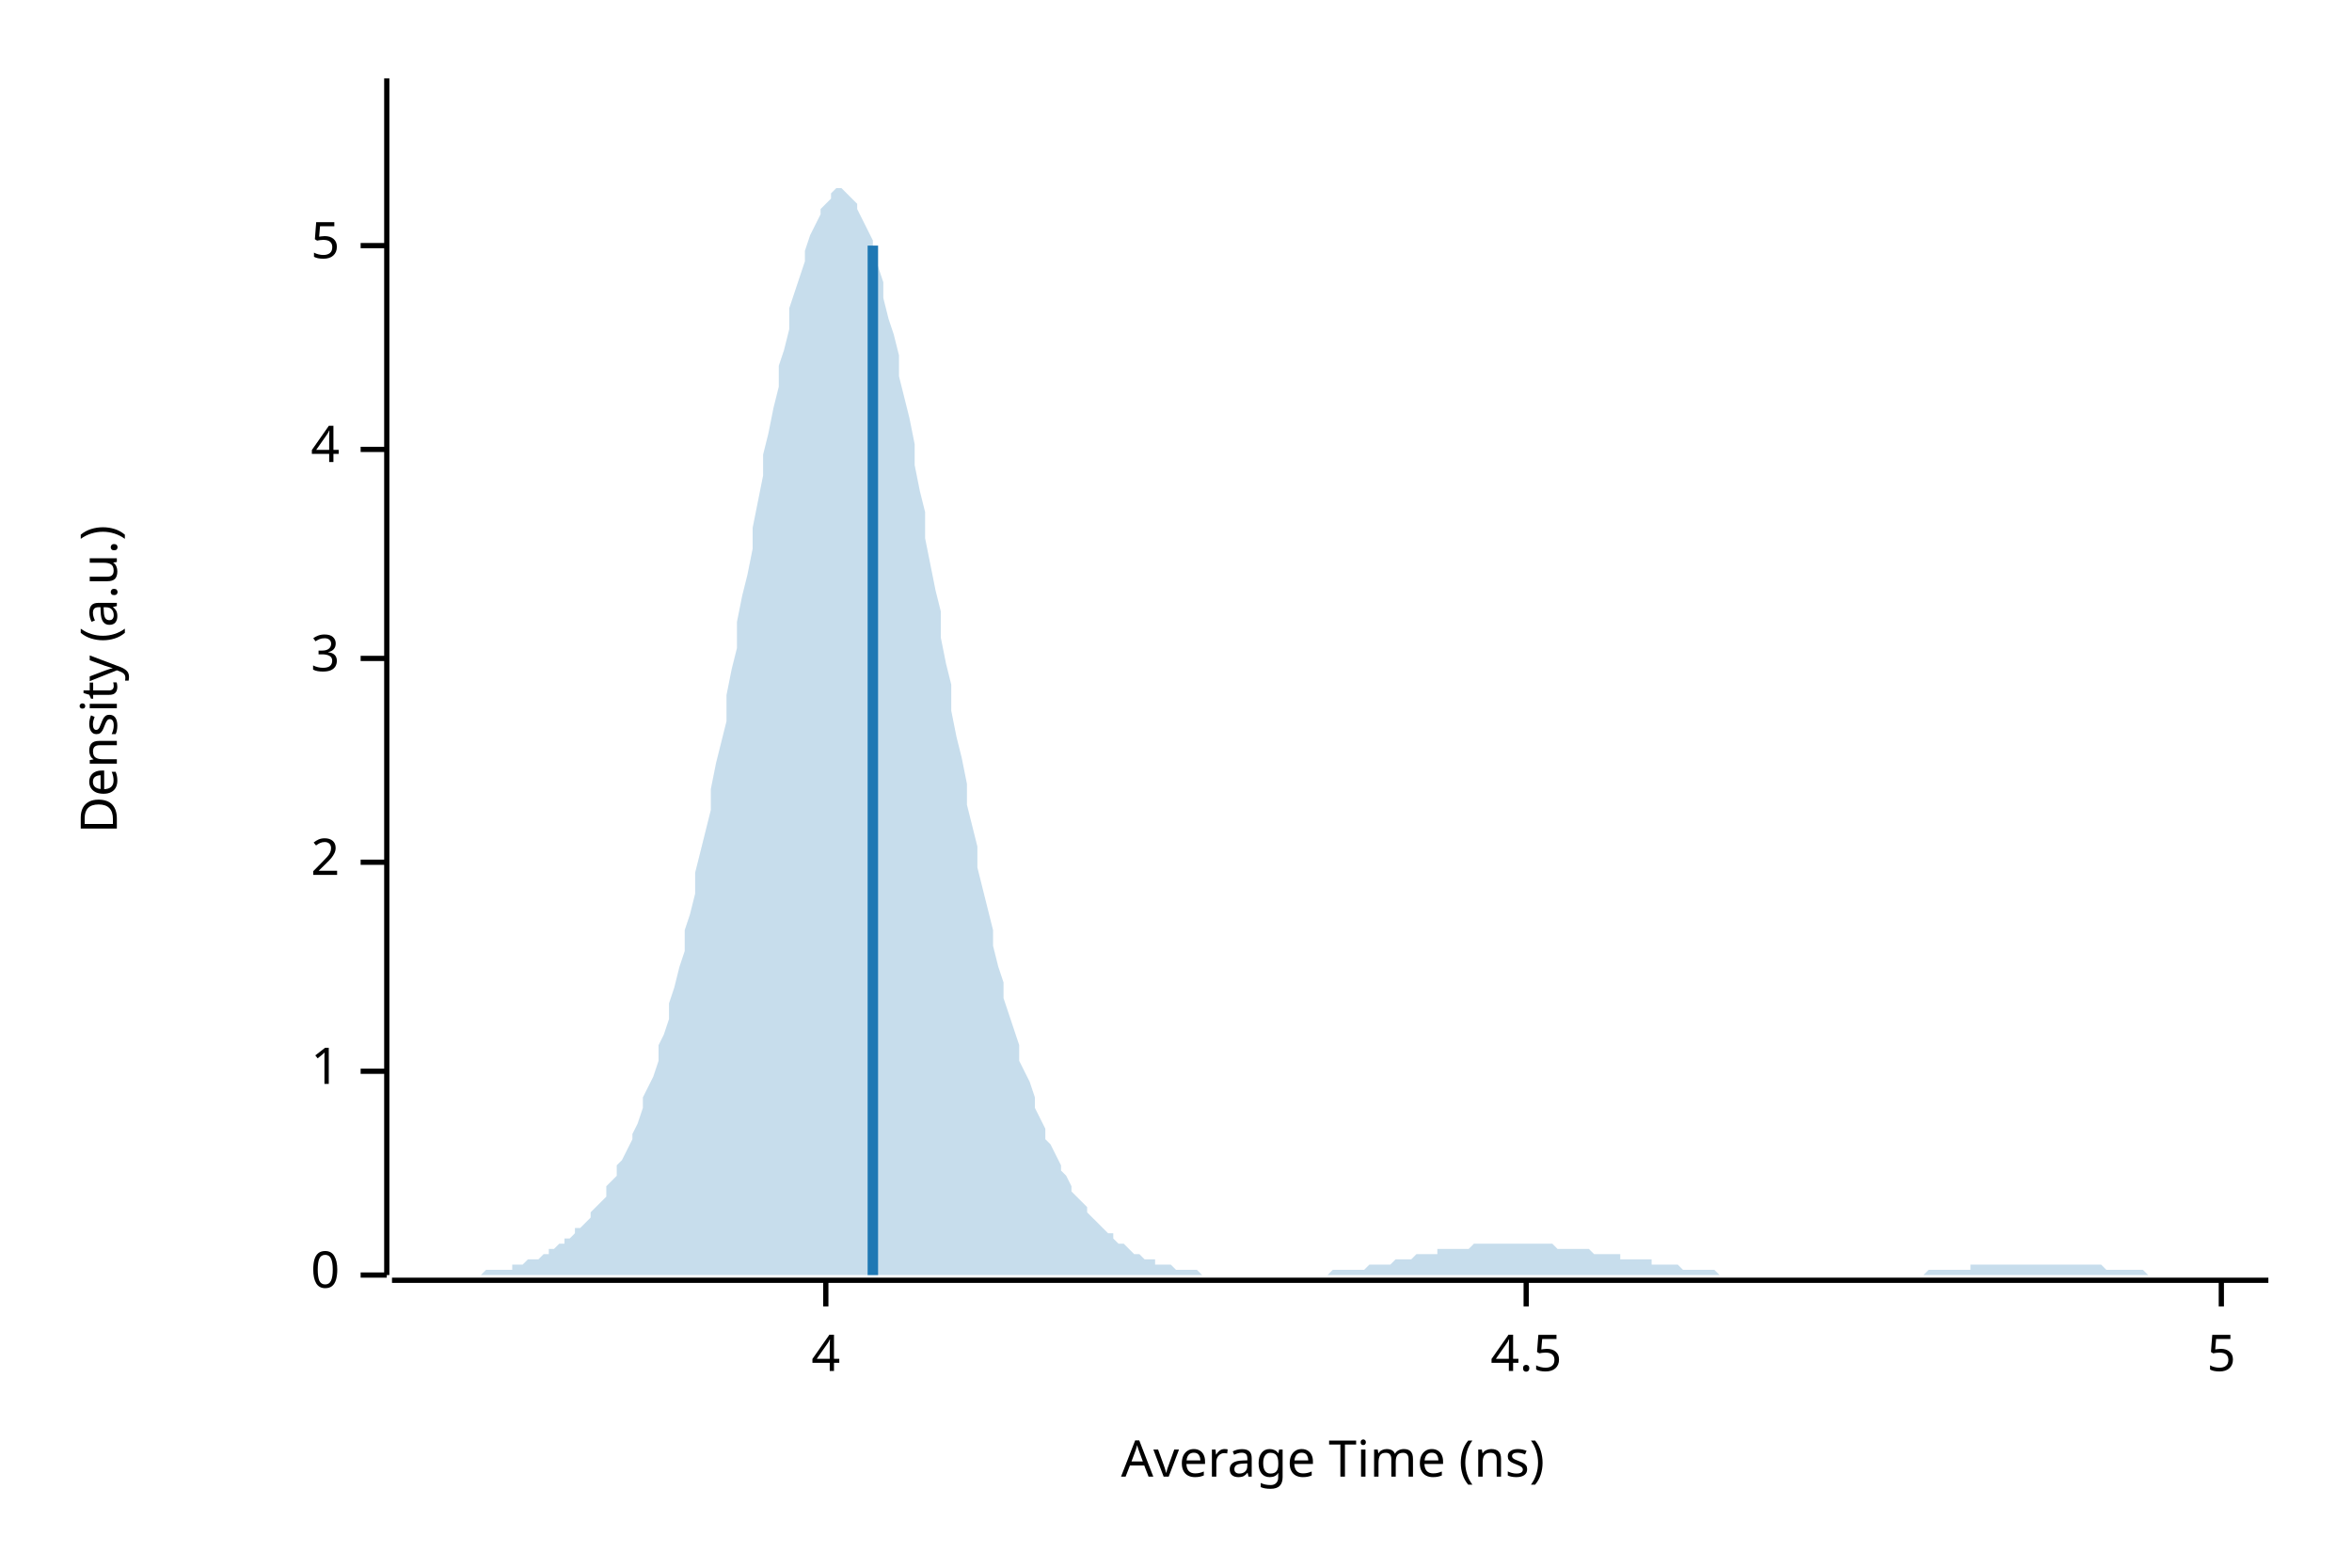
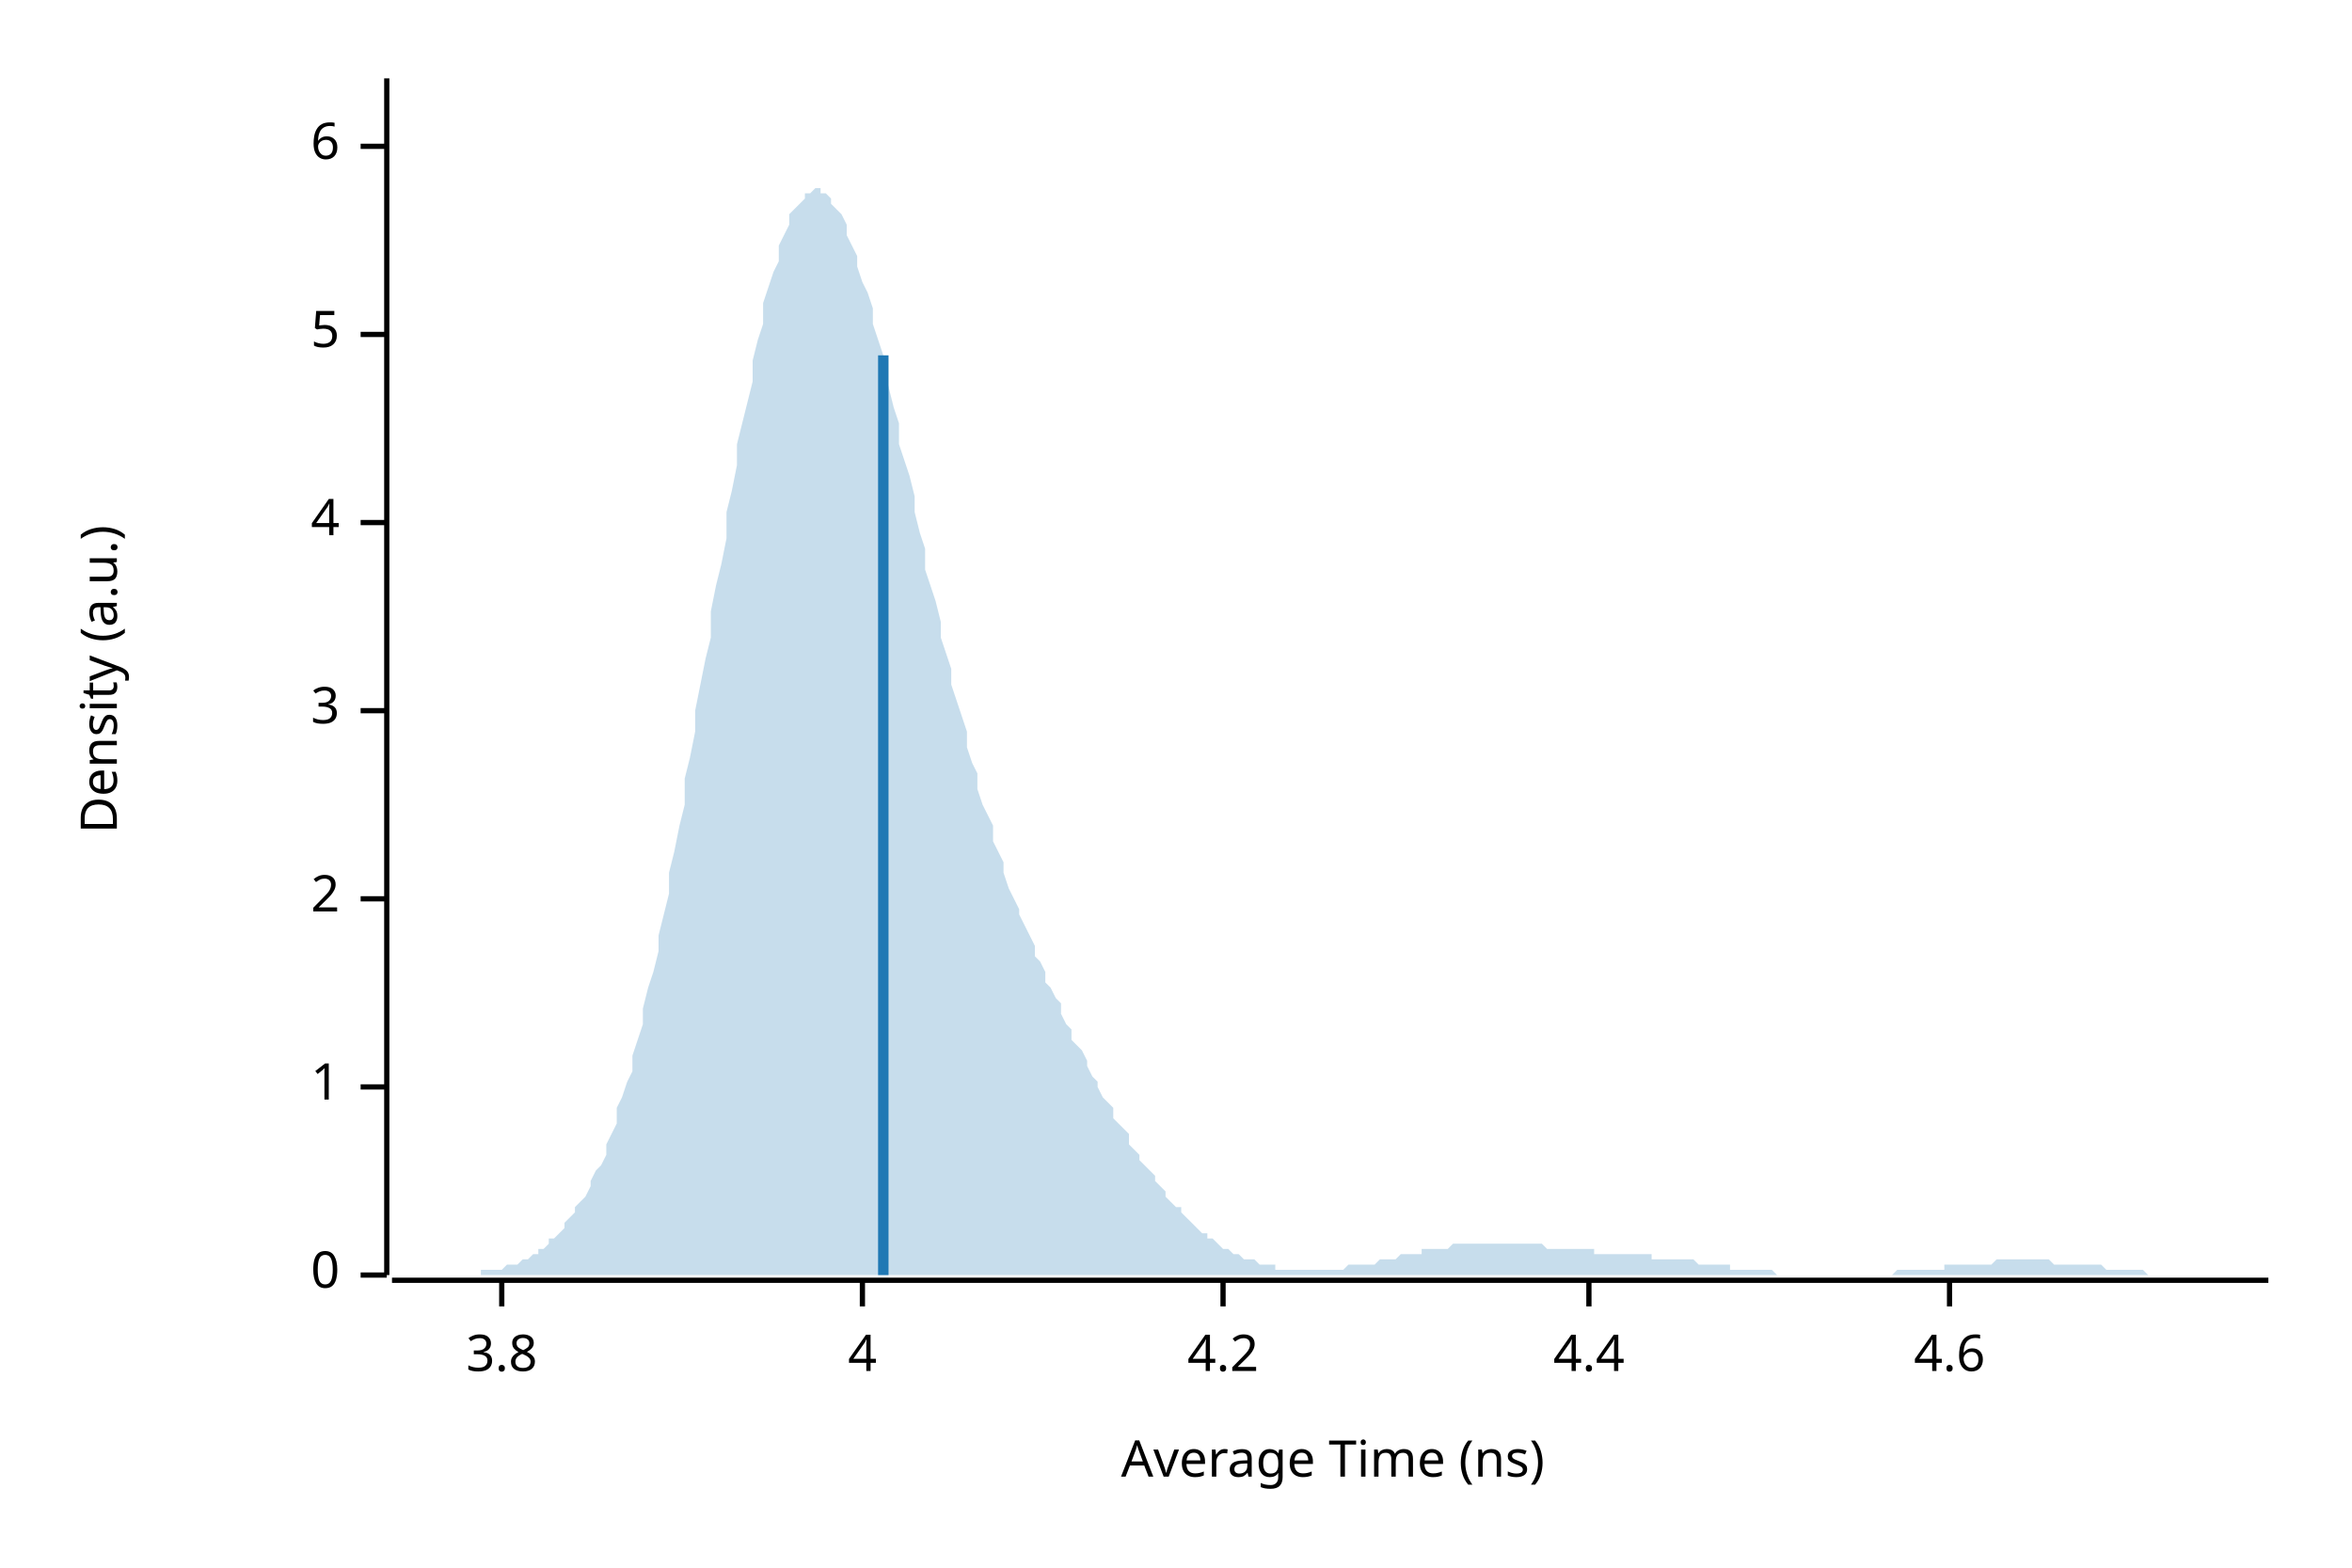
<svg xmlns="http://www.w3.org/2000/svg" width="450" height="300" viewBox="0 0 450 300">
  <text x="15" y="130" dy="0.76em" text-anchor="middle" font-family="sans-serif" font-size="9.677" opacity="1" fill="#000000" transform="rotate(270, 15, 130)">
Density (a.u.)
</text>
  <text x="255" y="285" dy="-0.5ex" text-anchor="middle" font-family="sans-serif" font-size="9.677" opacity="1" fill="#000000">
Average Time (ns)
</text>
  <polyline fill="none" opacity="1" stroke="#000000" stroke-width="1" points="74,15 74,244 " />
  <text x="65" y="244" dy="0.5ex" text-anchor="end" font-family="sans-serif" font-size="9.677" opacity="1" fill="#000000">
0
</text>
  <polyline fill="none" opacity="1" stroke="#000000" stroke-width="1" points="69,244 74,244 " />
-   <text x="65" y="205" dy="0.5ex" text-anchor="end" font-family="sans-serif" font-size="9.677" opacity="1" fill="#000000">
+   <text x="65" y="208" dy="0.5ex" text-anchor="end" font-family="sans-serif" font-size="9.677" opacity="1" fill="#000000">
1
</text>
-   <polyline fill="none" opacity="1" stroke="#000000" stroke-width="1" points="69,205 74,205 " />
-   <text x="65" y="165" dy="0.5ex" text-anchor="end" font-family="sans-serif" font-size="9.677" opacity="1" fill="#000000">
+   <polyline fill="none" opacity="1" stroke="#000000" stroke-width="1" points="69,208 74,208 " />
+   <text x="65" y="172" dy="0.5ex" text-anchor="end" font-family="sans-serif" font-size="9.677" opacity="1" fill="#000000">
2
</text>
-   <polyline fill="none" opacity="1" stroke="#000000" stroke-width="1" points="69,165 74,165 " />
-   <text x="65" y="126" dy="0.5ex" text-anchor="end" font-family="sans-serif" font-size="9.677" opacity="1" fill="#000000">
+   <polyline fill="none" opacity="1" stroke="#000000" stroke-width="1" points="69,172 74,172 " />
+   <text x="65" y="136" dy="0.5ex" text-anchor="end" font-family="sans-serif" font-size="9.677" opacity="1" fill="#000000">
3
</text>
-   <polyline fill="none" opacity="1" stroke="#000000" stroke-width="1" points="69,126 74,126 " />
-   <text x="65" y="86" dy="0.5ex" text-anchor="end" font-family="sans-serif" font-size="9.677" opacity="1" fill="#000000">
+   <polyline fill="none" opacity="1" stroke="#000000" stroke-width="1" points="69,136 74,136 " />
+   <text x="65" y="100" dy="0.5ex" text-anchor="end" font-family="sans-serif" font-size="9.677" opacity="1" fill="#000000">
4
</text>
-   <polyline fill="none" opacity="1" stroke="#000000" stroke-width="1" points="69,86 74,86 " />
-   <text x="65" y="47" dy="0.5ex" text-anchor="end" font-family="sans-serif" font-size="9.677" opacity="1" fill="#000000">
+   <polyline fill="none" opacity="1" stroke="#000000" stroke-width="1" points="69,100 74,100 " />
+   <text x="65" y="64" dy="0.5ex" text-anchor="end" font-family="sans-serif" font-size="9.677" opacity="1" fill="#000000">
5
</text>
-   <polyline fill="none" opacity="1" stroke="#000000" stroke-width="1" points="69,47 74,47 " />
+   <polyline fill="none" opacity="1" stroke="#000000" stroke-width="1" points="69,64 74,64 " />
+   <text x="65" y="28" dy="0.5ex" text-anchor="end" font-family="sans-serif" font-size="9.677" opacity="1" fill="#000000">
+ 6
+ </text>
+   <polyline fill="none" opacity="1" stroke="#000000" stroke-width="1" points="69,28 74,28 " />
  <polyline fill="none" opacity="1" stroke="#000000" stroke-width="1" points="75,245 434,245 " />
-   <text x="158" y="255" dy="0.76em" text-anchor="middle" font-family="sans-serif" font-size="9.677" opacity="1" fill="#000000">
+   <text x="96" y="255" dy="0.76em" text-anchor="middle" font-family="sans-serif" font-size="9.677" opacity="1" fill="#000000">
+ 3.8
+ </text>
+   <polyline fill="none" opacity="1" stroke="#000000" stroke-width="1" points="96,245 96,250 " />
+   <text x="165" y="255" dy="0.76em" text-anchor="middle" font-family="sans-serif" font-size="9.677" opacity="1" fill="#000000">
4
</text>
-   <polyline fill="none" opacity="1" stroke="#000000" stroke-width="1" points="158,245 158,250 " />
-   <text x="292" y="255" dy="0.76em" text-anchor="middle" font-family="sans-serif" font-size="9.677" opacity="1" fill="#000000">
- 4.5
+   <polyline fill="none" opacity="1" stroke="#000000" stroke-width="1" points="165,245 165,250 " />
+   <text x="234" y="255" dy="0.76em" text-anchor="middle" font-family="sans-serif" font-size="9.677" opacity="1" fill="#000000">
+ 4.2
</text>
-   <polyline fill="none" opacity="1" stroke="#000000" stroke-width="1" points="292,245 292,250 " />
-   <text x="425" y="255" dy="0.76em" text-anchor="middle" font-family="sans-serif" font-size="9.677" opacity="1" fill="#000000">
- 5
+   <polyline fill="none" opacity="1" stroke="#000000" stroke-width="1" points="234,245 234,250 " />
+   <text x="304" y="255" dy="0.76em" text-anchor="middle" font-family="sans-serif" font-size="9.677" opacity="1" fill="#000000">
+ 4.4
</text>
-   <polyline fill="none" opacity="1" stroke="#000000" stroke-width="1" points="425,245 425,250 " />
-   <polygon opacity="0.25" fill="#1F78B4" points="75,244 75,244 76,244 77,244 77,244 78,244 79,244 80,244 80,244 81,244 82,244 82,244 83,244 84,244 85,244 85,244 86,244 87,244 87,244 88,244 89,244 90,244 90,244 91,244 92,244 92,244 93,243 94,243 95,243 95,243 96,243 97,243 98,243 98,242 99,242 100,242 100,242 101,241 102,241 103,241 103,241 104,240 105,240 105,239 106,239 107,238 108,238 108,237 109,237 110,236 110,235 111,235 112,234 113,233 113,232 114,231 115,230 116,229 116,227 117,226 118,225 118,223 119,222 120,220 121,218 121,217 122,215 123,212 123,210 124,208 125,206 126,203 126,200 127,198 128,195 128,192 129,189 130,185 131,182 131,178 132,175 133,171 133,167 134,163 135,159 136,155 136,151 137,146 138,142 139,138 139,133 140,128 141,124 141,119 142,114 143,110 144,105 144,101 145,96 146,91 146,87 147,83 148,78 149,74 149,70 150,67 151,63 151,59 152,56 153,53 154,50 154,48 155,45 156,43 157,41 157,40 158,39 159,38 159,37 160,36 161,36 162,37 162,37 163,38 164,39 164,40 165,42 166,44 167,46 167,49 168,51 169,54 169,57 170,61 171,64 172,68 172,72 173,76 174,80 175,85 175,89 176,94 177,98 177,103 178,108 179,113 180,117 180,122 181,127 182,131 182,136 183,141 184,145 185,150 185,154 186,158 187,162 187,166 188,170 189,174 190,178 190,181 191,185 192,188 192,191 193,194 194,197 195,200 195,203 196,205 197,207 198,210 198,212 199,214 200,216 200,218 201,219 202,221 203,223 203,224 204,225 205,227 205,228 206,229 207,230 208,231 208,232 209,233 210,234 210,234 211,235 212,236 213,236 213,237 214,238 215,238 216,239 216,239 217,240 218,240 218,240 219,241 220,241 221,241 221,242 222,242 223,242 223,242 224,242 225,243 226,243 226,243 227,243 228,243 228,243 229,243 230,244 231,244 231,244 232,244 233,244 233,244 234,244 235,244 236,244 236,244 237,244 238,244 239,244 239,244 240,244 241,244 241,244 242,244 243,244 244,244 244,244 245,244 246,244 246,244 247,244 248,244 249,244 249,244 250,244 251,244 251,244 252,244 253,244 254,244 254,244 255,243 256,243 257,243 257,243 258,243 259,243 259,243 260,243 261,243 262,242 262,242 263,242 264,242 264,242 265,242 266,242 267,241 267,241 268,241 269,241 269,241 270,241 271,240 272,240 272,240 273,240 274,240 275,240 275,239 276,239 277,239 277,239 278,239 279,239 280,239 280,239 281,239 282,238 282,238 283,238 284,238 285,238 285,238 286,238 287,238 287,238 288,238 289,238 290,238 290,238 291,238 292,238 292,238 293,238 294,238 295,238 295,238 296,238 297,238 298,239 298,239 299,239 300,239 300,239 301,239 302,239 303,239 303,239 304,239 305,240 305,240 306,240 307,240 308,240 308,240 309,240 310,240 310,241 311,241 312,241 313,241 313,241 314,241 315,241 316,241 316,242 317,242 318,242 318,242 319,242 320,242 321,242 321,242 322,243 323,243 323,243 324,243 325,243 326,243 326,243 327,243 328,243 328,243 329,244 330,244 331,244 331,244 332,244 333,244 333,244 334,244 335,244 336,244 336,244 337,244 338,244 339,244 339,244 340,244 341,244 341,244 342,244 343,244 344,244 344,244 345,244 346,244 346,244 347,244 348,244 349,244 349,244 350,244 351,244 351,244 352,244 353,244 354,244 354,244 355,244 356,244 357,244 357,244 358,244 359,244 359,244 360,244 361,244 362,244 362,244 363,244 364,244 364,244 365,244 366,244 367,244 367,244 368,244 369,243 369,243 370,243 371,243 372,243 372,243 373,243 374,243 375,243 375,243 376,243 377,243 377,242 378,242 379,242 380,242 380,242 381,242 382,242 382,242 383,242 384,242 385,242 385,242 386,242 387,242 387,242 388,242 389,242 390,242 390,242 391,242 392,242 392,242 393,242 394,242 395,242 395,242 396,242 397,242 398,242 398,242 399,242 400,242 400,242 401,242 402,242 403,243 403,243 404,243 405,243 405,243 406,243 407,243 408,243 408,243 409,243 410,243 410,243 411,244 412,244 413,244 413,244 414,244 415,244 416,244 416,244 417,244 418,244 418,244 419,244 420,244 421,244 421,244 422,244 423,244 423,244 424,244 425,244 426,244 426,244 427,244 428,244 428,244 429,244 430,244 431,244 431,244 432,244 433,244 434,244 434,244 75,244 " />
-   <polyline fill="none" opacity="1" stroke="#1F78B4" stroke-width="2" points="167,244 167,47 " />
+   <polyline fill="none" opacity="1" stroke="#000000" stroke-width="1" points="304,245 304,250 " />
+   <text x="373" y="255" dy="0.76em" text-anchor="middle" font-family="sans-serif" font-size="9.677" opacity="1" fill="#000000">
+ 4.6
+ </text>
+   <polyline fill="none" opacity="1" stroke="#000000" stroke-width="1" points="373,245 373,250 " />
+   <polygon opacity="0.25" fill="#1F78B4" points="75,244 75,244 76,244 77,244 77,244 78,244 79,244 80,244 80,244 81,244 82,244 82,244 83,244 84,244 85,244 85,244 86,244 87,244 87,244 88,244 89,244 90,244 90,244 91,244 92,244 92,243 93,243 94,243 95,243 95,243 96,243 97,242 98,242 98,242 99,242 100,241 100,241 101,241 102,240 103,240 103,239 104,239 105,238 105,237 106,237 107,236 108,235 108,234 109,233 110,232 110,231 111,230 112,229 113,227 113,226 114,224 115,223 116,221 116,219 117,217 118,215 118,212 119,210 120,207 121,205 121,202 122,199 123,196 123,193 124,189 125,186 126,182 126,179 127,175 128,171 128,167 129,163 130,158 131,154 131,149 132,145 133,140 133,136 134,131 135,126 136,122 136,117 137,112 138,108 139,103 139,98 140,94 141,89 141,85 142,81 143,77 144,73 144,69 145,65 146,62 146,58 147,55 148,52 149,50 149,47 150,45 151,43 151,41 152,40 153,39 154,38 154,37 155,37 156,36 157,36 157,37 158,37 159,38 159,39 160,40 161,41 162,43 162,45 163,47 164,49 164,51 165,54 166,56 167,59 167,62 168,65 169,68 169,71 170,74 171,78 172,81 172,85 173,88 174,91 175,95 175,98 176,102 177,105 177,109 178,112 179,115 180,119 180,122 181,125 182,128 182,131 183,134 184,137 185,140 185,143 186,146 187,148 187,151 188,154 189,156 190,158 190,161 191,163 192,165 192,167 193,170 194,172 195,174 195,175 196,177 197,179 198,181 198,183 199,184 200,186 200,188 201,189 202,191 203,192 203,194 204,196 205,197 205,199 206,200 207,201 208,203 208,204 209,206 210,207 210,208 211,210 212,211 213,212 213,214 214,215 215,216 216,217 216,219 217,220 218,221 218,222 219,223 220,224 221,225 221,226 222,227 223,228 223,229 224,230 225,231 226,231 226,232 227,233 228,234 228,234 229,235 230,236 231,236 231,237 232,237 233,238 233,238 234,239 235,239 236,240 236,240 237,240 238,241 239,241 239,241 240,241 241,242 241,242 242,242 243,242 244,242 244,243 245,243 246,243 246,243 247,243 248,243 249,243 249,243 250,243 251,243 251,243 252,243 253,243 254,243 254,243 255,243 256,243 257,243 257,243 258,242 259,242 259,242 260,242 261,242 262,242 262,242 263,242 264,241 264,241 265,241 266,241 267,241 267,241 268,240 269,240 269,240 270,240 271,240 272,240 272,239 273,239 274,239 275,239 275,239 276,239 277,239 277,239 278,238 279,238 280,238 280,238 281,238 282,238 282,238 283,238 284,238 285,238 285,238 286,238 287,238 287,238 288,238 289,238 290,238 290,238 291,238 292,238 292,238 293,238 294,238 295,238 295,238 296,239 297,239 298,239 298,239 299,239 300,239 300,239 301,239 302,239 303,239 303,239 304,239 305,239 305,240 306,240 307,240 308,240 308,240 309,240 310,240 310,240 311,240 312,240 313,240 313,240 314,240 315,240 316,240 316,241 317,241 318,241 318,241 319,241 320,241 321,241 321,241 322,241 323,241 323,241 324,241 325,242 326,242 326,242 327,242 328,242 328,242 329,242 330,242 331,242 331,243 332,243 333,243 333,243 334,243 335,243 336,243 336,243 337,243 338,243 339,243 339,243 340,244 341,244 341,244 342,244 343,244 344,244 344,244 345,244 346,244 346,244 347,244 348,244 349,244 349,244 350,244 351,244 351,244 352,244 353,244 354,244 354,244 355,244 356,244 357,244 357,244 358,244 359,244 359,244 360,244 361,244 362,244 362,244 363,243 364,243 364,243 365,243 366,243 367,243 367,243 368,243 369,243 369,243 370,243 371,243 372,243 372,242 373,242 374,242 375,242 375,242 376,242 377,242 377,242 378,242 379,242 380,242 380,242 381,242 382,241 382,241 383,241 384,241 385,241 385,241 386,241 387,241 387,241 388,241 389,241 390,241 390,241 391,241 392,241 392,241 393,242 394,242 395,242 395,242 396,242 397,242 398,242 398,242 399,242 400,242 400,242 401,242 402,242 403,243 403,243 404,243 405,243 405,243 406,243 407,243 408,243 408,243 409,243 410,243 410,243 411,244 412,244 413,244 413,244 414,244 415,244 416,244 416,244 417,244 418,244 418,244 419,244 420,244 421,244 421,244 422,244 423,244 423,244 424,244 425,244 426,244 426,244 427,244 428,244 428,244 429,244 430,244 431,244 431,244 432,244 433,244 434,244 434,244 75,244 " />
+   <polyline fill="none" opacity="1" stroke="#1F78B4" stroke-width="2" points="169,244 169,68 " />
</svg>
